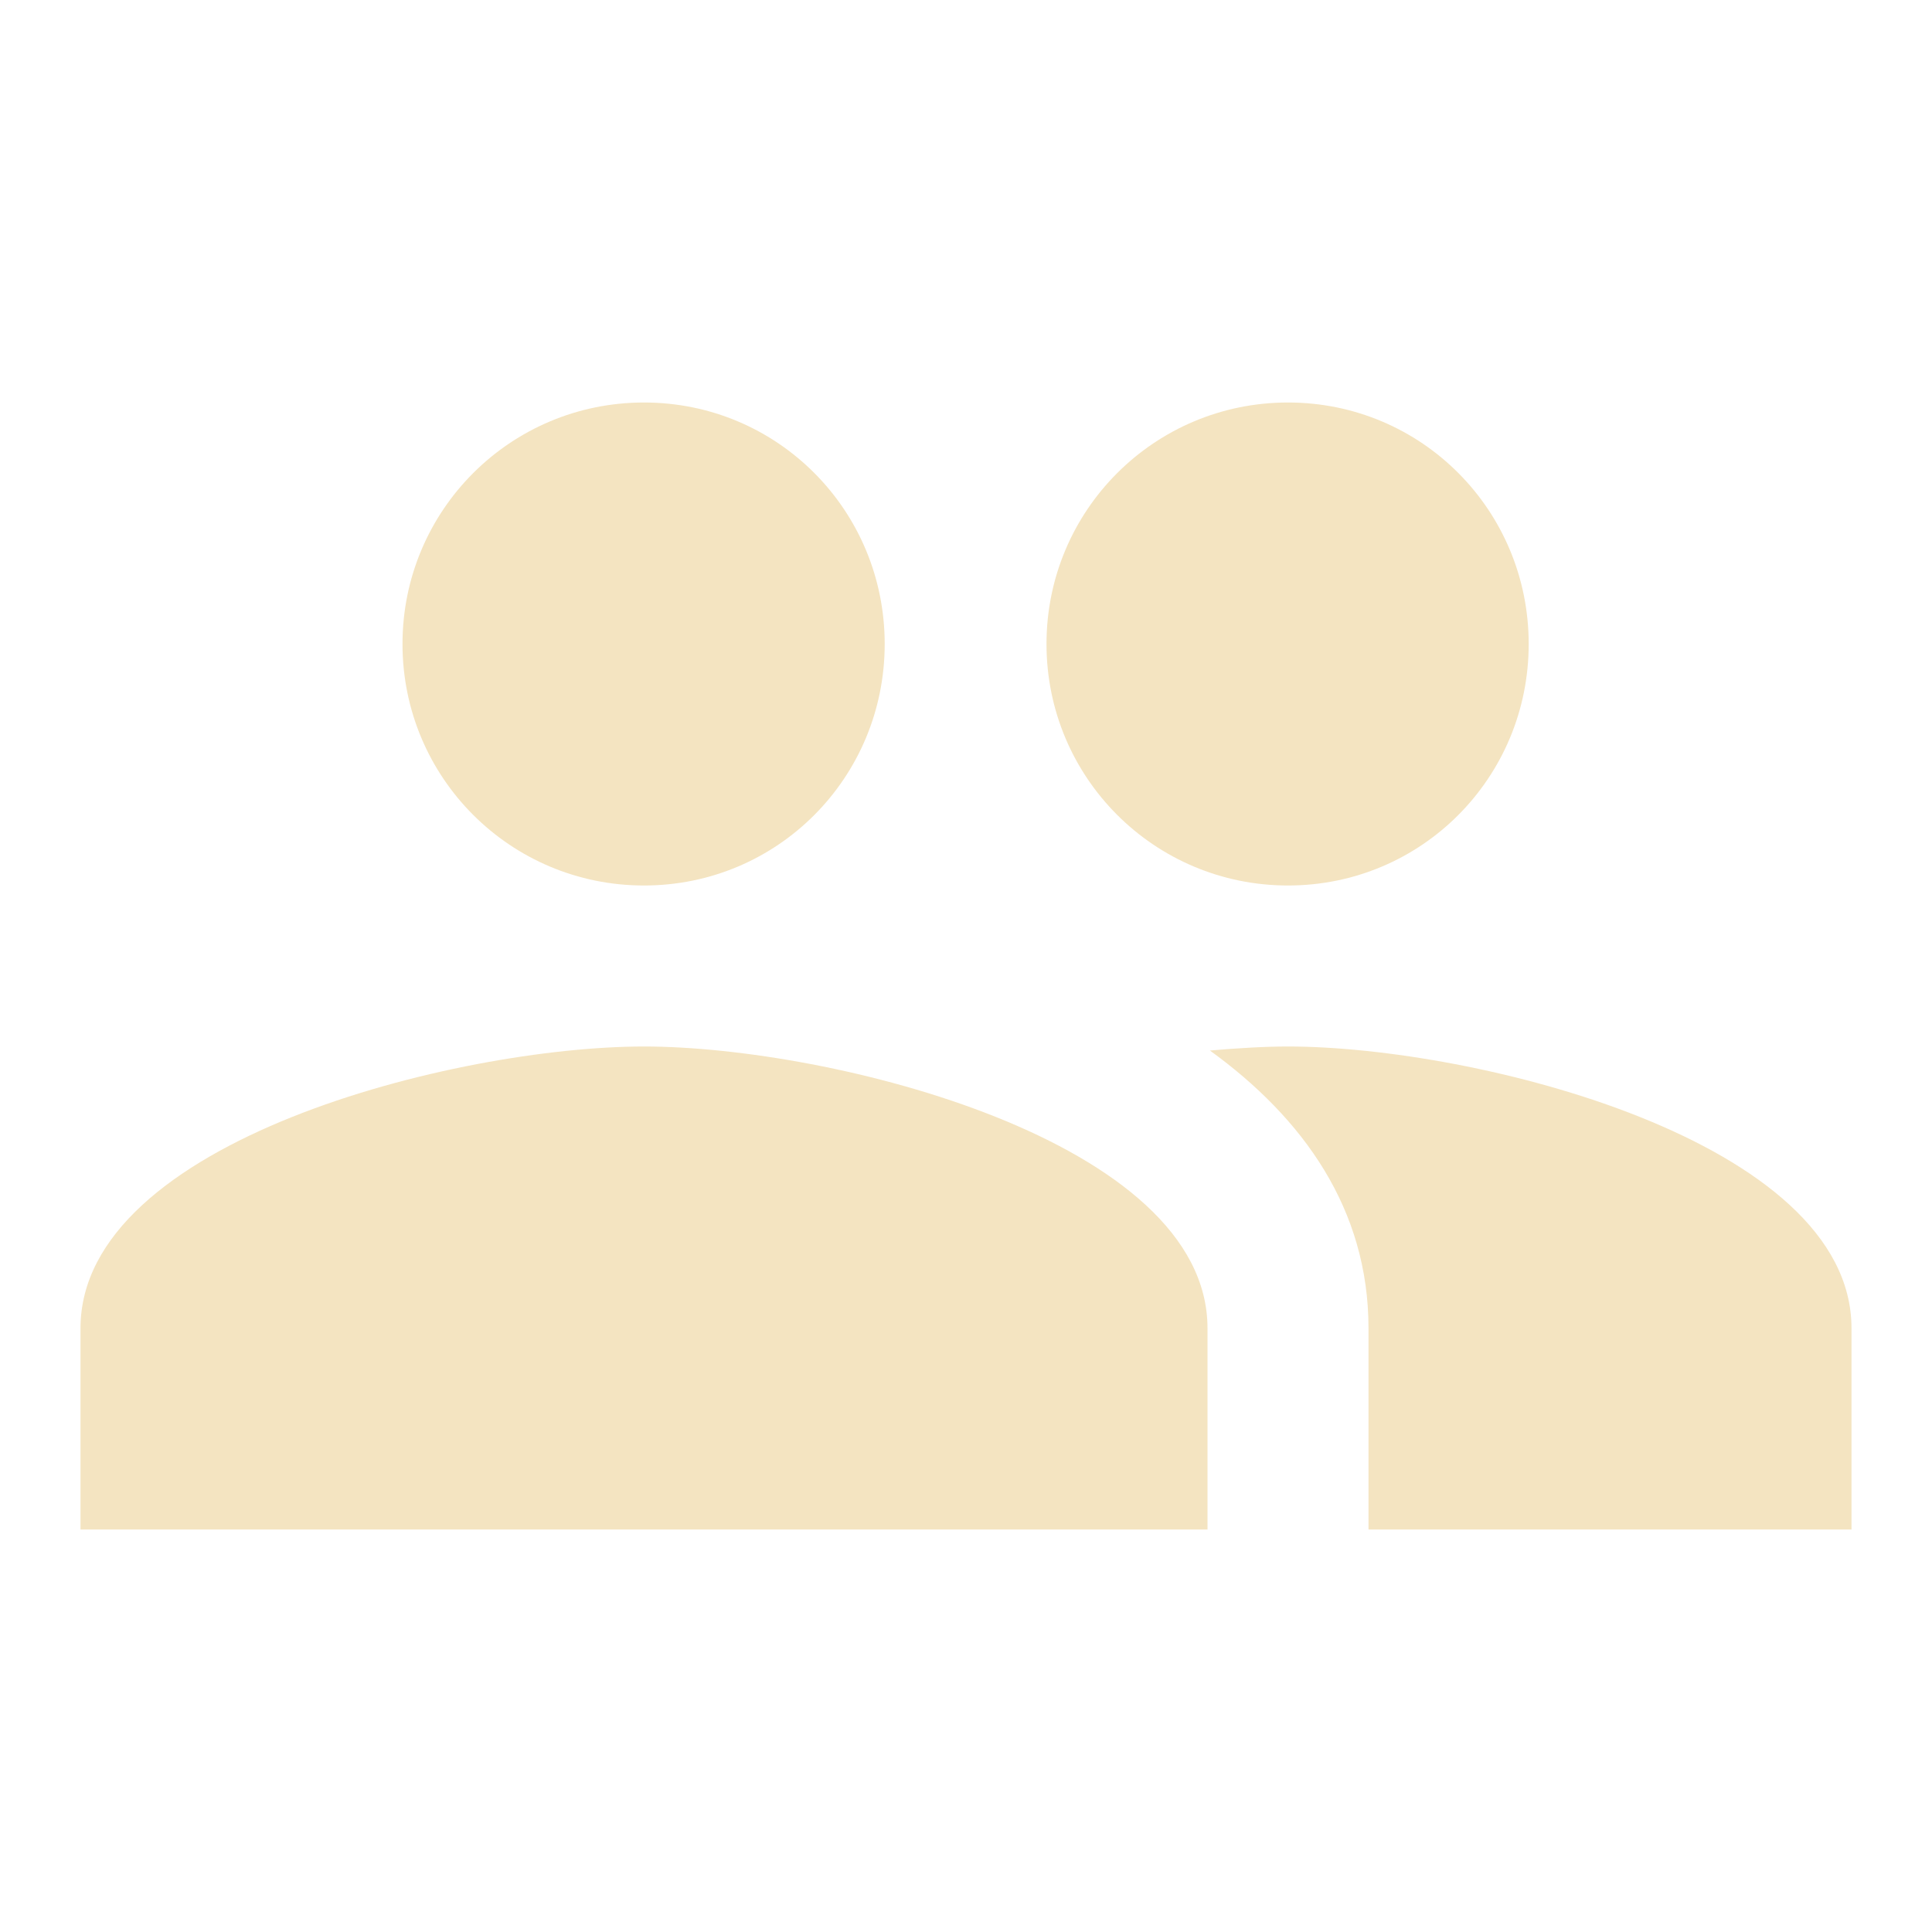
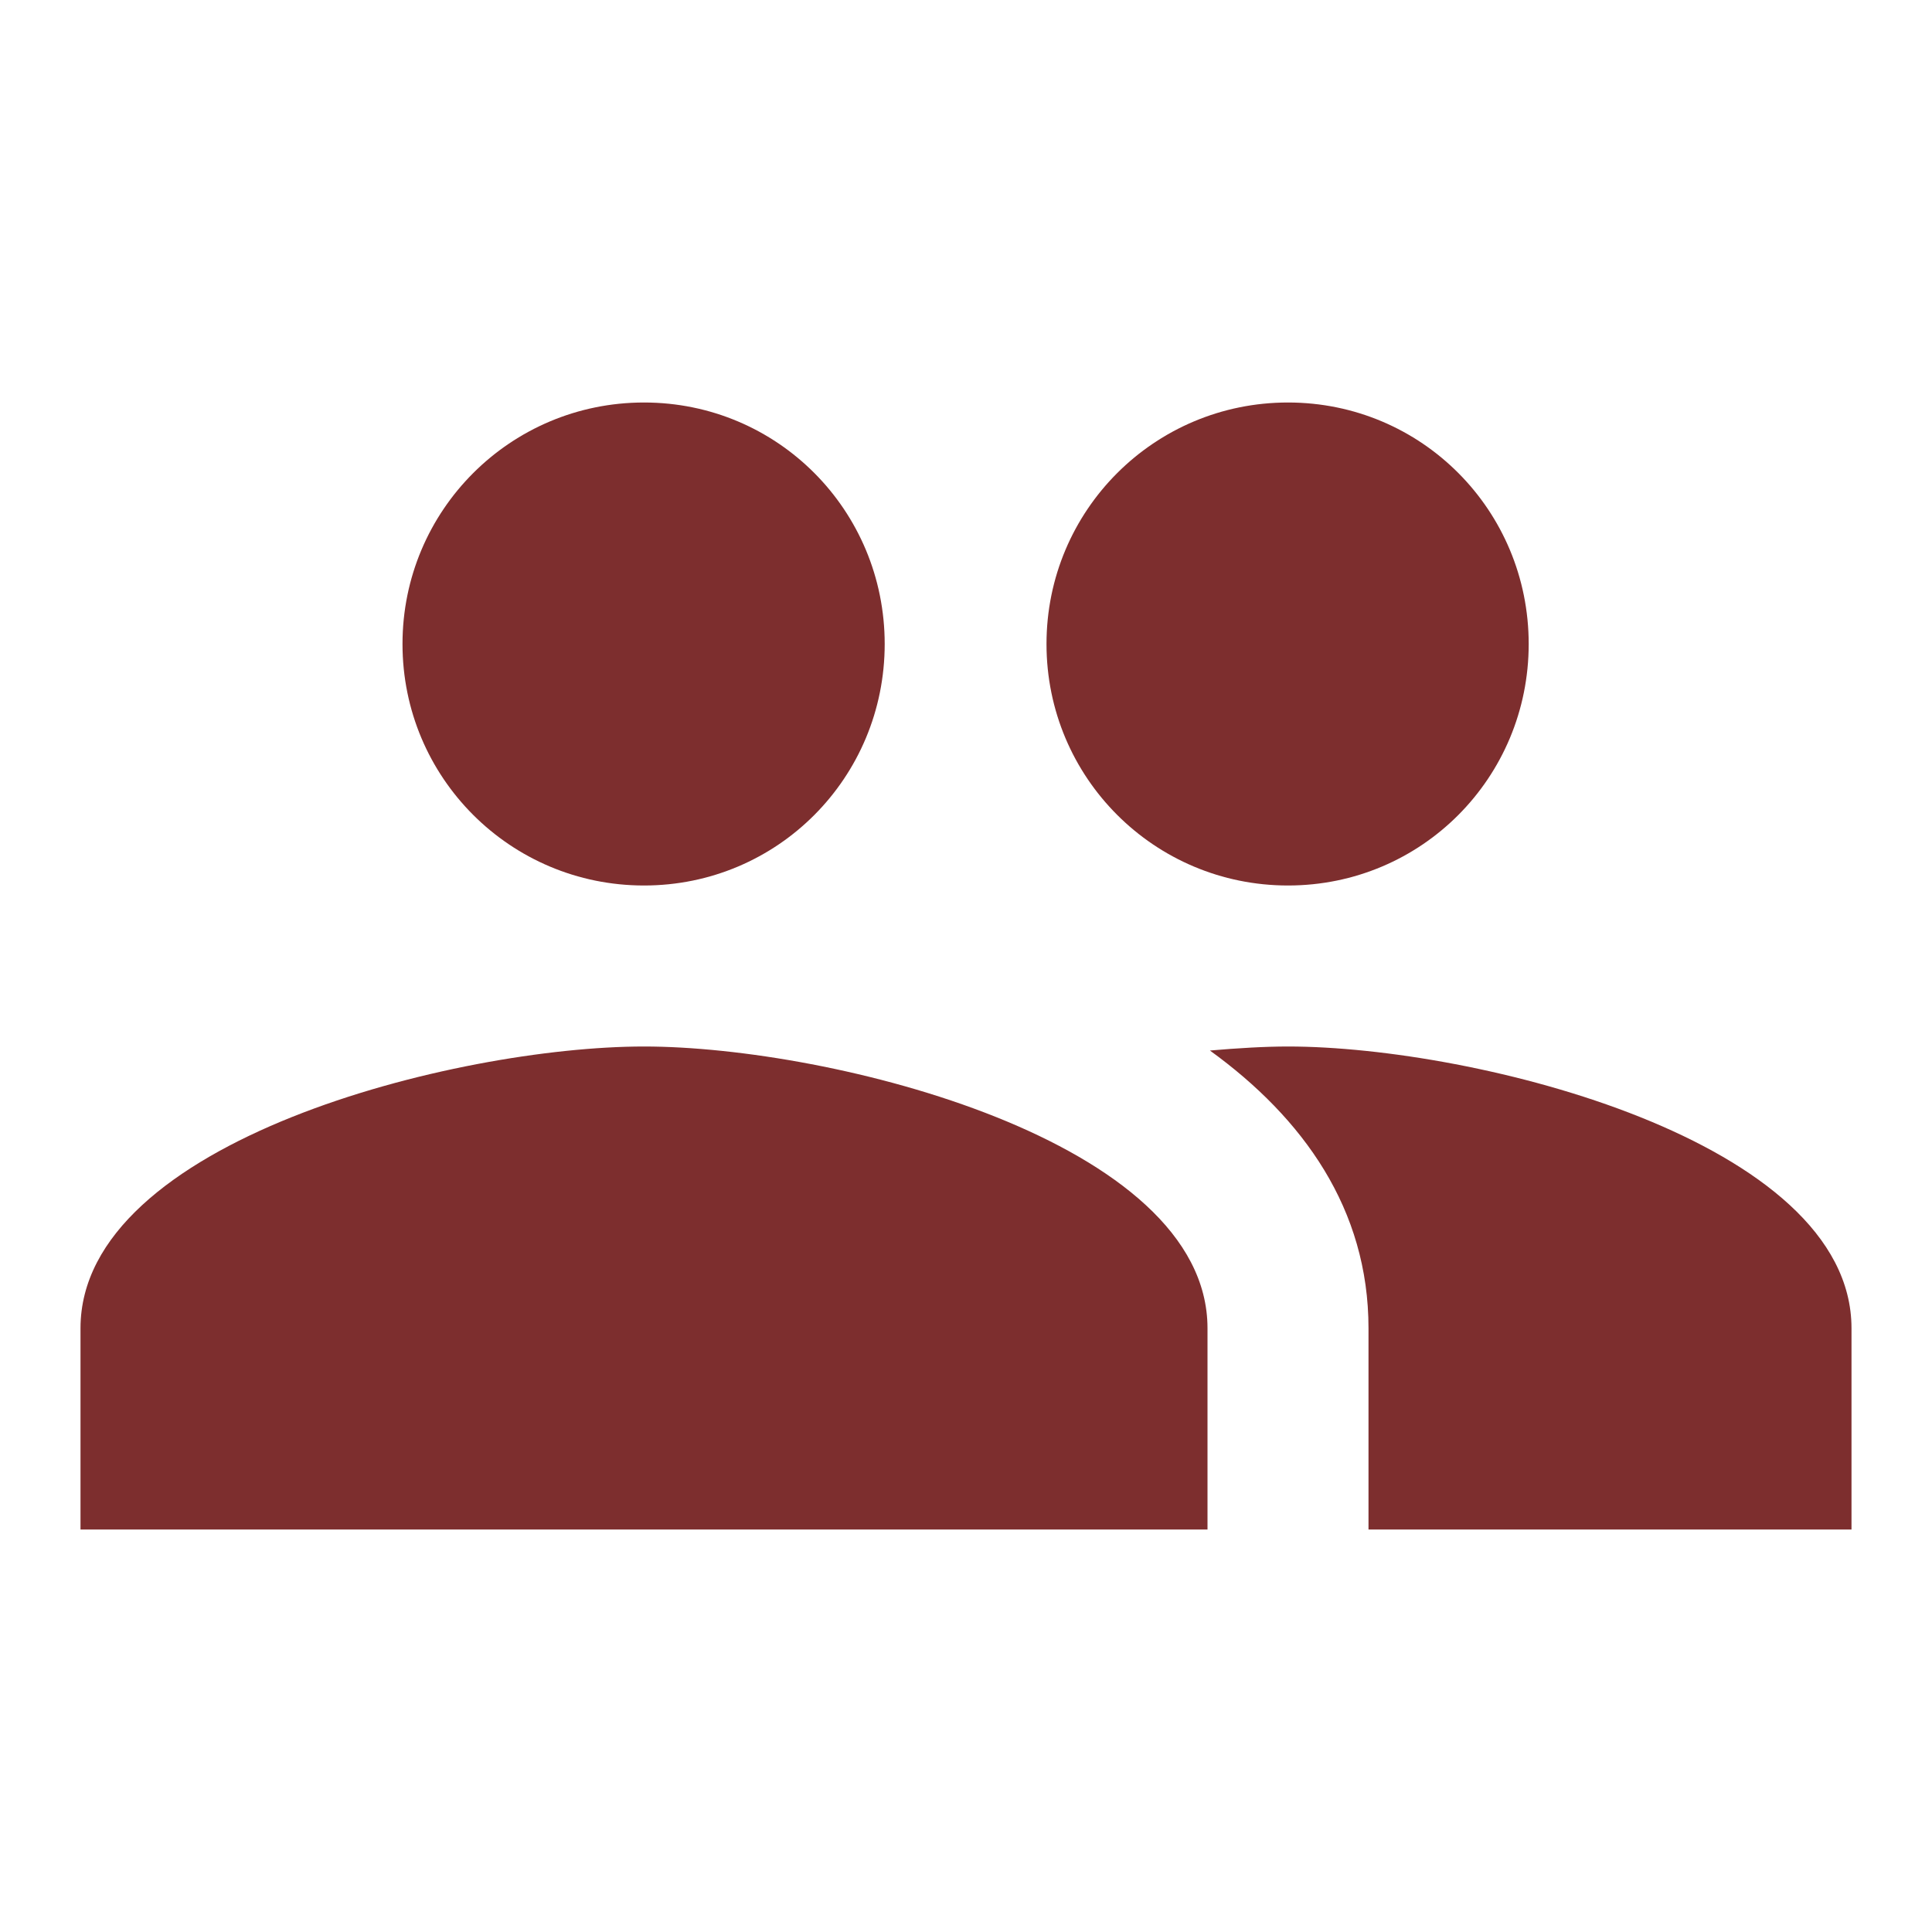
<svg xmlns="http://www.w3.org/2000/svg" viewBox="0 0 24 24">
-   <path fill="#f4e4c1" d="M16 11c1.66 0 2.99-1.34 2.99-3S17.66 5 16 5c-1.66 0-3 1.34-3 3s1.34 3 3 3zm-8 0c1.66 0 2.99-1.34 2.99-3S9.66 5 8 5C6.34 5 5 6.34 5 8s1.34 3 3 3zm0 2c-2.33 0-7 1.17-7 3.5V19h14v-2.5c0-2.33-4.67-3.5-7-3.5zm8 0c-.29 0-.62.02-.97.05 1.16.84 1.97 1.97 1.97 3.45V19h6v-2.5c0-2.33-4.67-3.5-7-3.5z" />
+   <path fill="#7d2e2e" d="M16 11c1.66 0 2.99-1.34 2.99-3S17.66 5 16 5c-1.66 0-3 1.34-3 3s1.34 3 3 3zm-8 0c1.66 0 2.99-1.34 2.99-3S9.66 5 8 5C6.34 5 5 6.34 5 8s1.34 3 3 3zm0 2c-2.33 0-7 1.17-7 3.5V19h14v-2.5c0-2.33-4.67-3.5-7-3.5zm8 0c-.29 0-.62.02-.97.05 1.16.84 1.97 1.97 1.97 3.45V19h6v-2.5c0-2.33-4.67-3.5-7-3.5z" />
</svg>
